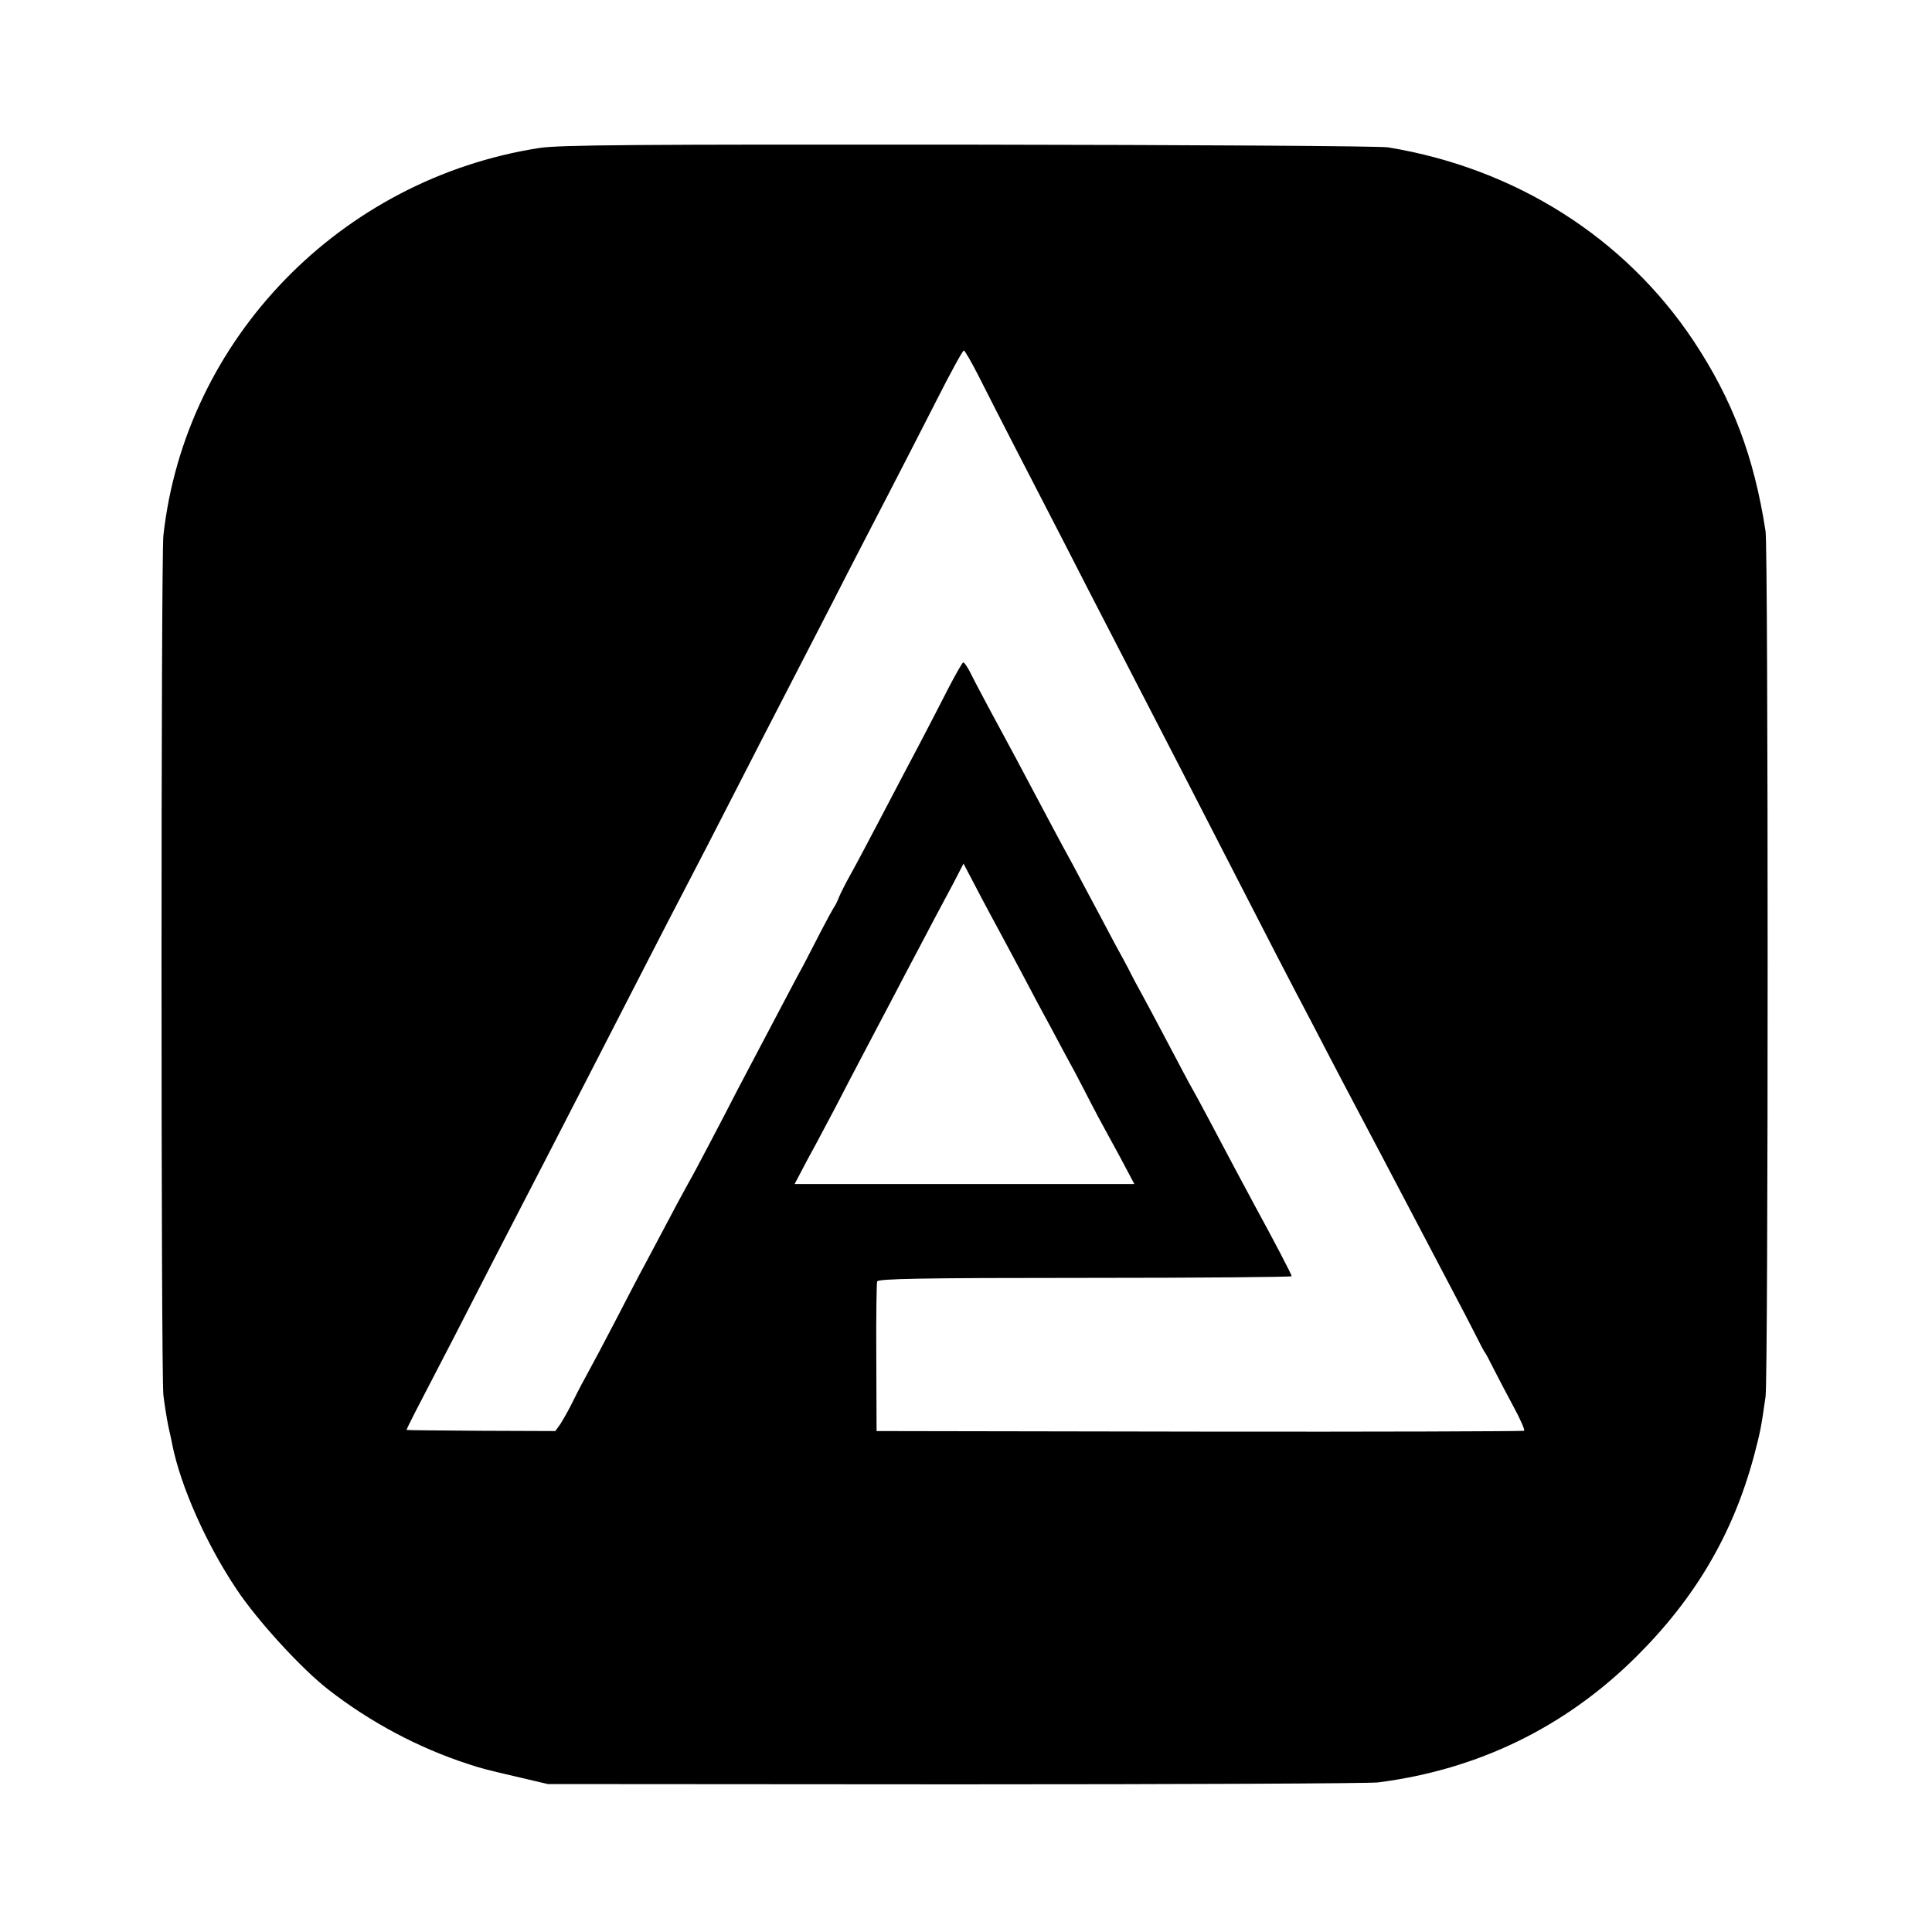
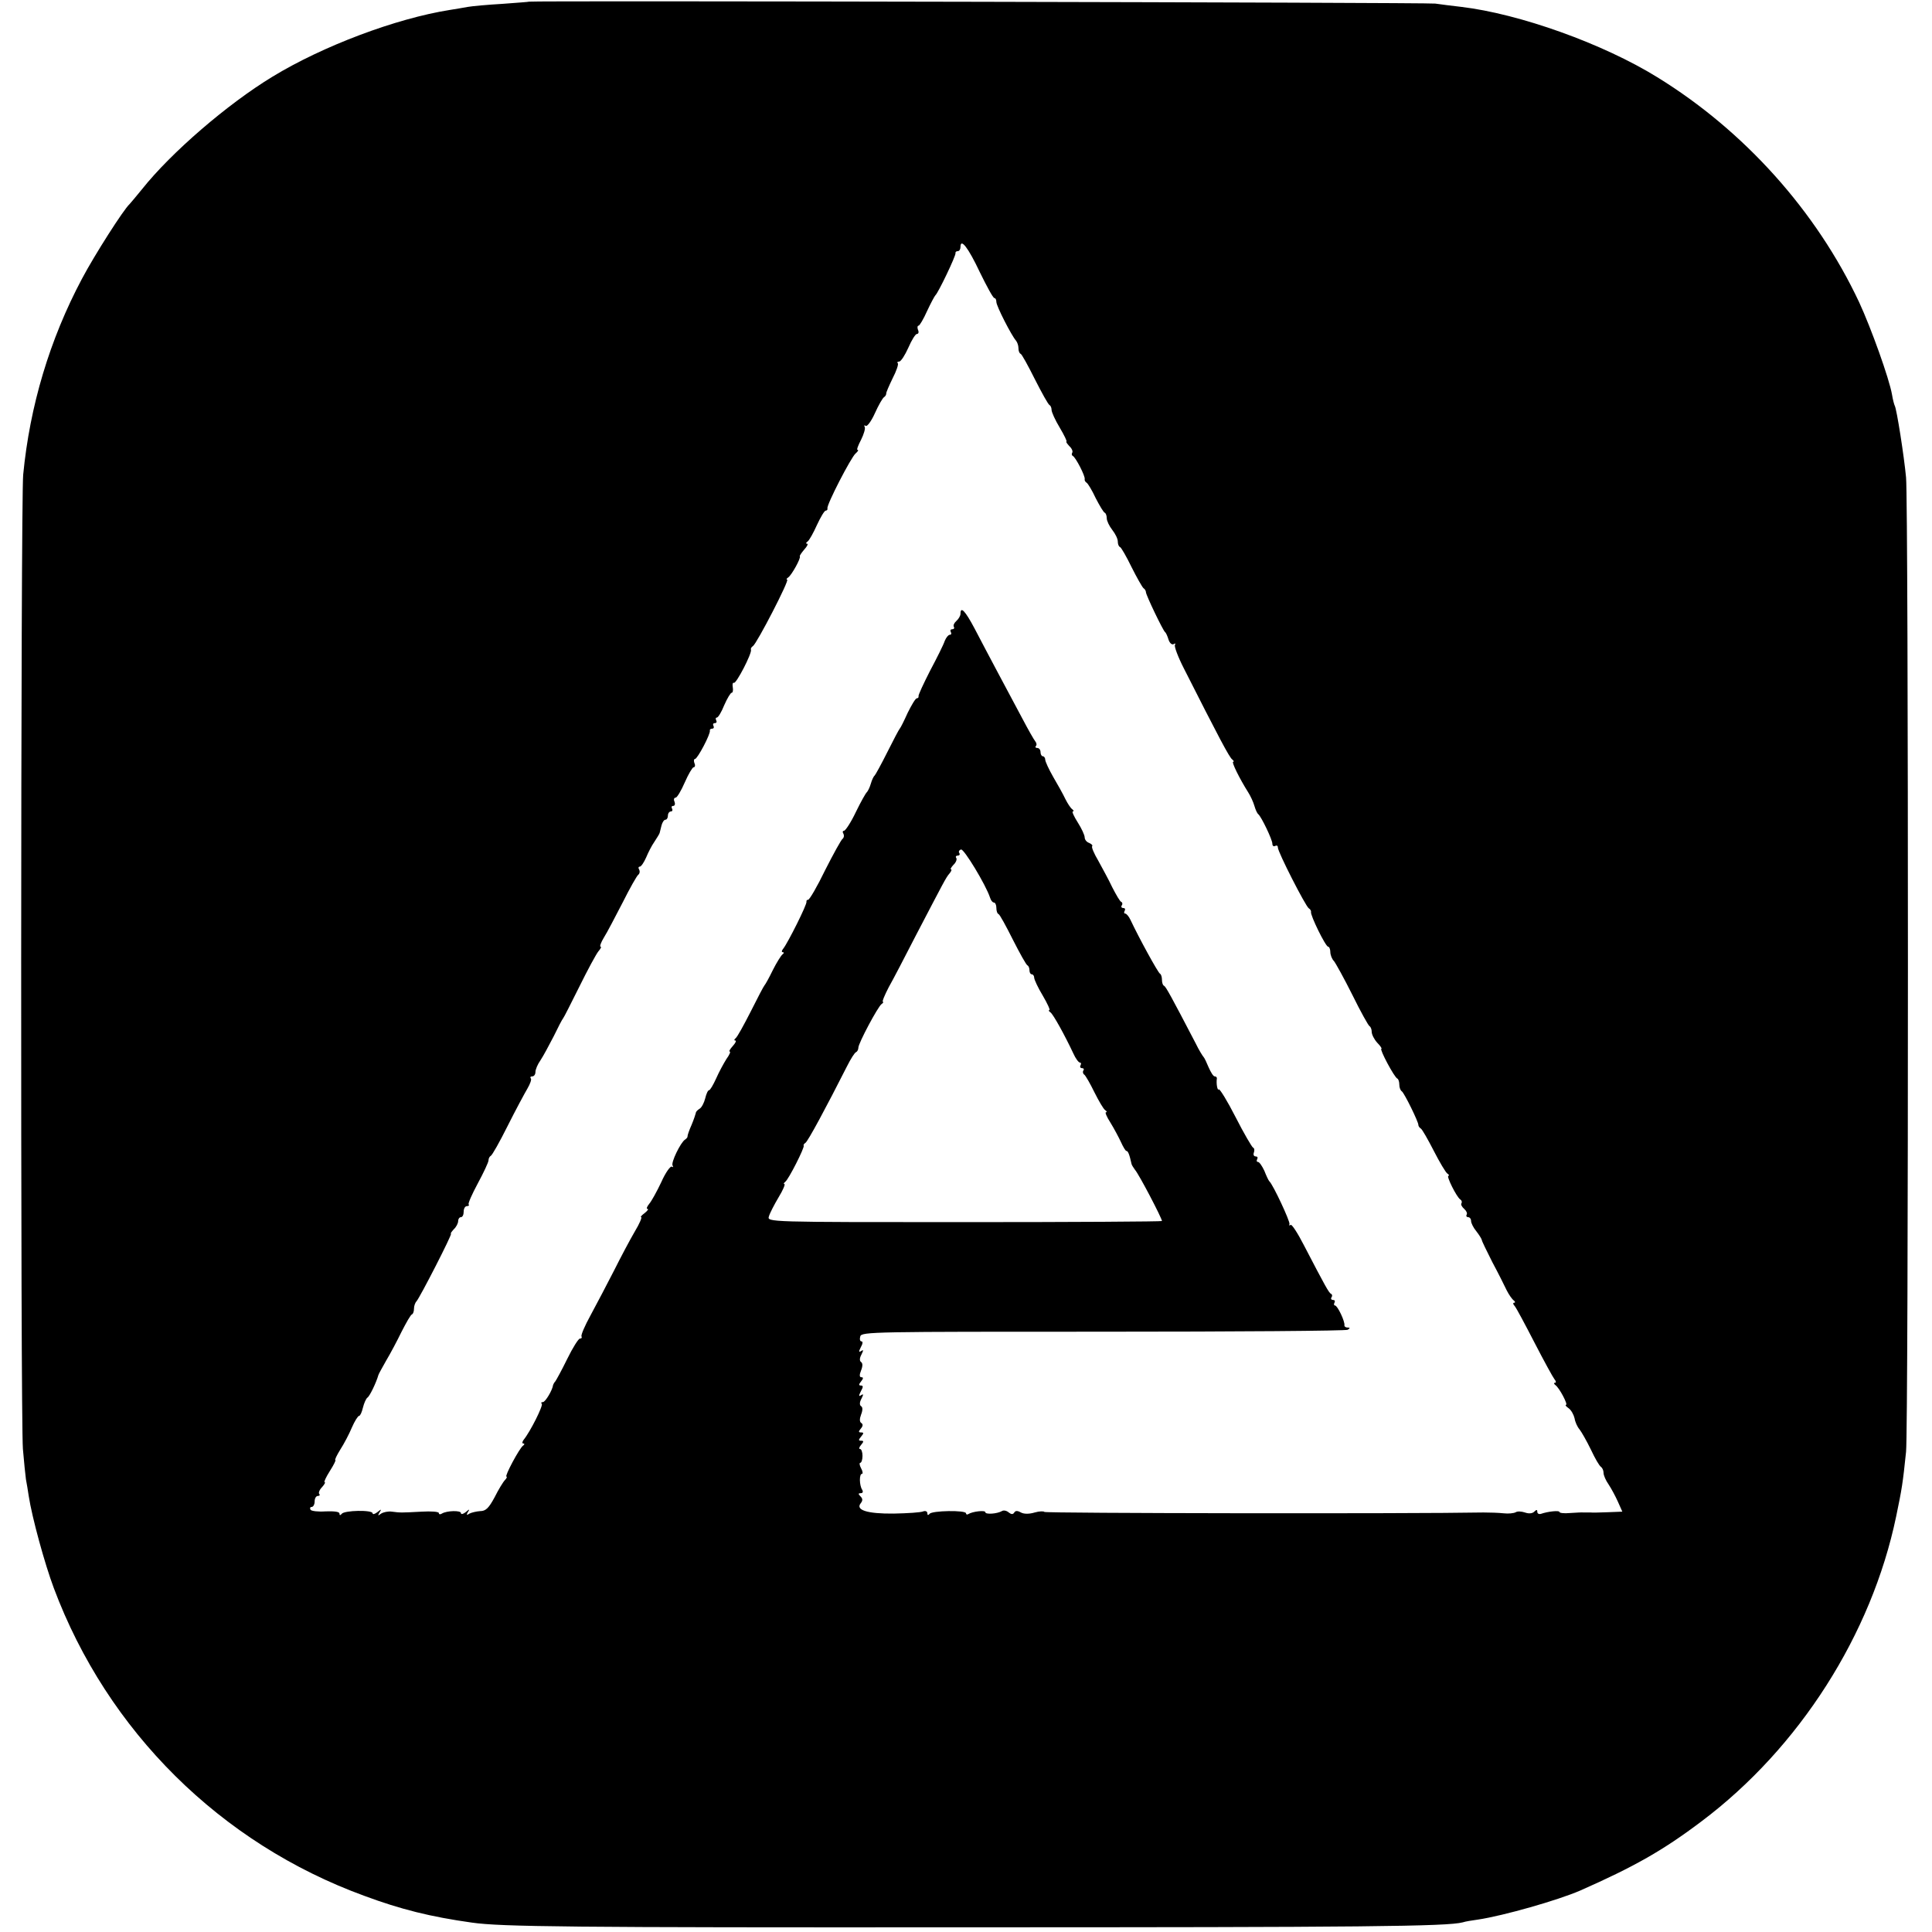
<svg xmlns="http://www.w3.org/2000/svg" version="1.0" width="700pt" height="700pt" viewBox="0 0 700 700" preserveAspectRatio="xMidYMid meet">
  <g transform="translate(0,700) scale(0.1,-0.1)" fill="#000000" stroke="none">
-     <path d="M1955 6464 c-721 -112 -1284 -692 -1363 -1404 -9 -84 -9 -3035 0 -3115 4 -33 12 -84 18 -113 7 -30 13 -59 14 -65 30 -151 123 -361 233 -525 75 -113 234 -287 333 -364 153 -119 327 -211 505 -269 49 -16 55 -18 175 -46 l115 -27 1475 -1 c811 0 1501 3 1533 7 361 46 676 199 933 453 216 214 353 447 429 730 24 92 25 97 42 215 10 71 10 3069 0 3135 -42 272 -120 477 -261 690 -249 374 -645 625 -1106 701 -25 5 -706 9 -1515 10 -1215 1 -1486 -1 -1560 -12z m1593 -831 c27 -54 83 -163 124 -243 41 -80 121 -235 178 -345 56 -110 137 -267 180 -350 198 -383 302 -585 511 -992 56 -109 125 -243 154 -298 29 -55 81 -154 115 -220 34 -66 82 -156 105 -200 23 -44 66 -125 95 -180 61 -116 157 -299 247 -470 35 -66 76 -145 91 -175 15 -30 29 -57 32 -60 3 -3 17 -30 32 -60 15 -30 48 -92 72 -137 25 -46 42 -85 38 -87 -4 -2 -534 -4 -1177 -3 l-1169 2 -1 265 c-1 146 1 271 3 277 3 10 163 13 753 13 412 0 749 3 749 6 0 6 -66 132 -130 249 -15 28 -49 91 -75 140 -81 153 -137 259 -155 290 -10 17 -49 91 -88 165 -39 74 -82 155 -96 180 -14 25 -32 59 -40 75 -8 17 -35 66 -59 110 -23 44 -69 130 -101 190 -32 61 -71 133 -86 160 -15 28 -51 95 -80 150 -29 55 -71 134 -93 175 -62 114 -146 271 -164 308 -9 17 -19 32 -23 32 -3 0 -27 -42 -53 -92 -26 -51 -73 -142 -105 -203 -32 -60 -96 -182 -142 -270 -46 -88 -96 -182 -112 -210 -15 -27 -32 -61 -38 -75 -5 -14 -14 -32 -20 -40 -5 -8 -26 -46 -46 -85 -19 -38 -48 -92 -62 -120 -25 -45 -58 -109 -238 -450 -28 -55 -75 -145 -104 -200 -29 -55 -62 -118 -75 -140 -12 -22 -44 -80 -70 -130 -26 -49 -64 -121 -85 -160 -21 -38 -70 -133 -110 -210 -40 -77 -84 -160 -98 -185 -14 -25 -39 -72 -55 -105 -16 -33 -38 -71 -47 -85 l-18 -25 -268 1 c-148 1 -270 2 -271 3 -1 0 13 29 31 64 18 34 81 157 141 272 105 205 177 345 335 650 95 184 235 457 365 710 54 105 121 235 150 290 29 55 103 199 165 320 62 121 143 279 180 350 37 72 119 231 183 355 63 124 152 295 196 380 44 85 122 237 173 337 51 101 96 183 100 183 4 0 29 -44 56 -97z m95 -2048 c38 -71 91 -170 117 -220 27 -49 69 -128 94 -175 26 -47 58 -107 72 -135 14 -27 37 -72 52 -100 15 -27 51 -94 80 -147 l52 -98 -615 0 -616 0 49 93 c28 50 72 135 100 187 27 52 75 145 107 205 32 61 77 146 100 190 23 44 68 130 100 190 32 61 72 137 90 170 18 33 40 75 49 93 l17 33 41 -78 c22 -43 72 -136 111 -208z" />
+     <path d="M1917 6994 c-1 -1 -45 -4 -97 -8 -52 -3 -108 -8 -125 -11 -16 -3 -46 -8 -65 -11 -196 -31 -461 -131 -643 -242 -163 -99 -367 -275 -472 -407 -22 -27 -43 -52 -46 -55 -21 -19 -126 -183 -172 -270 -117 -220 -189 -461 -213 -710 -9 -95 -10 -3416 -1 -3530 4 -47 9 -96 11 -110 3 -14 7 -41 10 -60 12 -78 58 -246 91 -334 194 -518 604 -925 1125 -1115 132 -49 240 -76 390 -97 105 -15 352 -18 1790 -17 1441 0 1743 3 1800 18 8 3 33 7 55 10 93 14 289 70 370 105 197 87 301 146 440 251 354 266 616 677 705 1104 21 101 24 119 36 235 9 85 9 3432 0 3530 -7 76 -34 249 -41 260 -2 4 -7 22 -10 41 -10 57 -75 239 -119 334 -155 330 -416 621 -731 815 -197 122 -500 230 -710 255 -33 4 -76 9 -95 12 -29 4 -3278 11 -3283 7z m1633 -980 c25 -51 48 -94 53 -94 4 0 7 -6 7 -14 0 -15 55 -122 71 -140 5 -6 9 -18 9 -27 0 -10 3 -19 8 -21 4 -1 27 -43 52 -93 25 -49 48 -91 53 -93 4 -2 7 -10 7 -17 0 -8 13 -37 30 -65 16 -27 27 -50 24 -50 -3 0 2 -7 10 -16 9 -8 14 -19 11 -24 -3 -5 -2 -10 2 -12 10 -4 46 -74 43 -84 -1 -4 2 -10 7 -13 5 -3 20 -28 33 -56 14 -27 28 -51 33 -53 4 -2 7 -11 7 -20 0 -9 9 -28 20 -42 11 -14 20 -32 20 -42 0 -9 3 -18 8 -20 4 -1 23 -34 42 -73 19 -38 39 -73 43 -76 5 -3 9 -10 9 -15 1 -12 61 -137 69 -144 4 -3 9 -15 13 -28 4 -12 12 -19 18 -16 6 4 8 3 5 -3 -3 -5 11 -43 32 -84 126 -249 166 -325 176 -331 5 -4 7 -8 3 -8 -7 0 23 -61 54 -110 9 -14 19 -36 23 -50 4 -14 10 -27 14 -30 11 -9 51 -92 51 -107 0 -8 5 -11 10 -8 6 3 10 1 10 -6 0 -16 100 -212 112 -220 5 -3 9 -9 8 -13 -3 -12 53 -126 62 -126 4 0 8 -9 8 -19 0 -11 6 -26 13 -33 6 -7 37 -63 67 -123 30 -61 58 -111 62 -113 4 -2 8 -11 8 -21 0 -9 9 -27 20 -39 12 -12 18 -22 15 -22 -8 0 47 -104 58 -108 4 -2 7 -12 7 -22 0 -10 4 -21 9 -24 9 -6 61 -112 60 -122 0 -4 4 -10 9 -13 5 -3 26 -40 47 -81 21 -41 43 -78 49 -82 6 -4 8 -8 4 -8 -9 0 30 -78 43 -86 5 -3 7 -9 4 -14 -3 -4 2 -13 10 -20 8 -7 12 -16 9 -21 -3 -5 0 -9 5 -9 6 0 11 -6 11 -14 0 -7 8 -24 19 -37 10 -13 19 -27 20 -32 0 -4 18 -40 38 -80 21 -39 44 -85 52 -102 8 -16 20 -33 26 -37 5 -4 6 -8 1 -8 -5 0 -4 -6 2 -12 6 -7 38 -67 72 -133 34 -66 67 -126 72 -132 6 -7 7 -13 2 -13 -5 0 -4 -4 1 -8 15 -10 47 -72 39 -72 -4 0 0 -6 9 -12 10 -7 19 -24 22 -37 2 -13 10 -31 18 -40 7 -9 26 -42 41 -73 15 -32 31 -60 37 -63 5 -4 9 -13 9 -22 0 -8 8 -27 18 -41 10 -15 25 -43 34 -63 l16 -36 -51 -2 c-29 -1 -58 -2 -64 -1 -7 0 -19 0 -25 0 -7 1 -30 -1 -50 -2 -21 -2 -38 0 -38 4 0 6 -41 2 -67 -7 -7 -2 -13 1 -13 7 0 9 -3 9 -11 1 -7 -7 -20 -8 -34 -3 -12 4 -27 5 -33 1 -7 -4 -27 -6 -44 -4 -18 2 -51 3 -73 3 -263 -5 -1588 -3 -1591 2 -2 3 -18 3 -35 -2 -20 -6 -39 -6 -50 0 -12 7 -20 7 -24 0 -5 -8 -11 -7 -20 0 -8 7 -19 9 -25 5 -17 -10 -60 -13 -60 -4 0 8 -46 3 -62 -7 -4 -3 -8 -1 -8 3 0 12 -124 10 -132 -2 -5 -6 -8 -5 -8 2 0 7 -7 10 -15 7 -9 -4 -56 -7 -107 -8 -96 -1 -140 13 -119 38 7 9 7 16 -1 24 -9 9 -9 12 1 12 7 0 9 5 5 12 -11 17 -11 58 -1 58 4 0 3 9 -3 20 -6 11 -7 20 -3 20 4 0 8 11 8 25 0 14 -4 25 -9 25 -5 0 -3 7 4 15 10 12 10 15 0 15 -10 0 -10 3 0 15 10 12 10 15 0 15 -10 0 -10 3 -1 14 8 9 8 16 2 20 -7 4 -7 15 -1 31 6 15 6 27 0 30 -6 4 -6 14 1 27 8 16 8 19 -1 13 -9 -6 -9 -2 -1 14 9 16 9 21 0 21 -8 0 -8 4 1 15 8 10 9 15 1 15 -7 0 -8 8 -1 25 6 15 6 26 0 30 -6 4 -6 14 1 27 8 16 8 19 -1 13 -9 -6 -9 -2 -1 14 7 12 8 21 2 21 -5 0 -7 8 -4 18 4 17 50 17 879 17 482 0 881 3 887 7 9 6 9 8 0 8 -7 0 -12 3 -12 8 3 13 -25 72 -34 72 -4 0 -5 5 -2 10 3 6 1 10 -5 10 -6 0 -9 4 -6 9 4 5 3 11 -1 13 -8 3 -22 29 -98 175 -23 45 -45 79 -49 75 -4 -4 -6 -2 -4 3 3 9 -60 144 -73 155 -3 3 -11 20 -18 38 -8 17 -18 32 -23 32 -5 0 -6 5 -3 10 3 6 1 10 -5 10 -7 0 -10 6 -7 14 3 8 2 16 -3 18 -4 2 -33 51 -63 110 -30 59 -58 104 -61 101 -5 -6 -10 21 -7 40 0 4 -3 7 -8 7 -5 0 -14 15 -22 33 -7 17 -15 34 -18 37 -3 3 -17 25 -29 50 -89 171 -108 205 -114 208 -5 2 -8 12 -8 22 0 10 -3 20 -7 22 -7 3 -77 131 -107 195 -6 13 -15 23 -19 23 -5 0 -5 5 -2 10 3 6 1 10 -5 10 -6 0 -9 4 -6 9 4 5 3 11 -1 13 -5 1 -19 26 -33 53 -13 28 -37 71 -51 97 -15 25 -25 49 -22 52 3 3 -2 8 -11 12 -9 3 -16 12 -16 20 0 8 -11 32 -25 54 -14 22 -22 40 -18 40 5 0 3 4 -2 8 -6 4 -17 21 -25 37 -8 17 -28 53 -44 80 -16 28 -29 56 -29 63 0 6 -4 12 -9 12 -4 0 -8 7 -8 15 0 8 -5 15 -12 15 -6 0 -8 3 -5 7 4 3 3 11 -2 17 -5 6 -26 43 -46 81 -21 39 -60 113 -88 165 -28 52 -66 125 -86 163 -34 64 -51 82 -51 53 0 -7 -7 -19 -15 -26 -8 -7 -12 -16 -9 -21 3 -5 0 -9 -6 -9 -6 0 -8 -4 -5 -10 3 -5 2 -10 -4 -10 -5 0 -13 -10 -18 -22 -4 -13 -28 -61 -53 -108 -24 -47 -43 -88 -42 -92 1 -5 -2 -8 -6 -8 -5 0 -19 -24 -33 -52 -13 -29 -26 -55 -29 -58 -3 -3 -23 -41 -45 -85 -22 -44 -43 -82 -46 -85 -4 -3 -10 -16 -14 -30 -4 -14 -11 -27 -14 -30 -4 -3 -22 -35 -40 -72 -18 -38 -38 -68 -43 -68 -5 0 -6 -5 -2 -11 3 -6 2 -14 -3 -18 -5 -3 -33 -54 -63 -113 -29 -60 -57 -108 -62 -108 -4 0 -7 -3 -6 -7 3 -9 -68 -150 -84 -170 -6 -7 -7 -13 -2 -13 5 0 5 -4 -1 -8 -5 -4 -21 -29 -35 -57 -13 -27 -27 -52 -30 -55 -3 -3 -25 -45 -50 -95 -25 -49 -49 -93 -55 -97 -5 -4 -6 -8 -1 -8 5 0 1 -9 -9 -20 -10 -11 -15 -20 -11 -20 4 0 -1 -12 -12 -27 -10 -16 -27 -47 -37 -70 -11 -24 -22 -43 -26 -43 -4 0 -10 -13 -14 -30 -4 -16 -13 -33 -20 -37 -8 -5 -14 -11 -14 -16 -1 -4 -7 -23 -15 -42 -9 -20 -15 -38 -15 -42 1 -3 -4 -9 -9 -12 -16 -10 -52 -84 -45 -94 3 -6 2 -7 -3 -4 -5 3 -23 -22 -38 -56 -16 -34 -36 -70 -44 -79 -8 -10 -11 -18 -6 -18 5 0 0 -7 -10 -15 -11 -8 -17 -15 -13 -15 4 0 -6 -24 -23 -52 -17 -29 -51 -93 -76 -143 -25 -49 -63 -121 -84 -160 -21 -38 -36 -73 -33 -77 2 -5 0 -8 -6 -8 -5 0 -26 -33 -46 -74 -20 -41 -40 -77 -43 -81 -4 -4 -7 -10 -8 -13 -2 -18 -28 -62 -37 -62 -6 0 -8 -3 -4 -6 6 -6 -42 -102 -66 -131 -5 -7 -6 -13 -1 -13 5 0 5 -4 -1 -8 -13 -9 -68 -112 -60 -112 3 0 1 -6 -5 -12 -7 -7 -24 -35 -38 -63 -21 -39 -32 -50 -52 -50 -14 -1 -31 -5 -39 -9 -10 -7 -12 -5 -6 5 8 12 6 12 -8 0 -9 -7 -17 -9 -17 -3 0 10 -51 9 -69 -2 -6 -4 -11 -3 -11 2 0 5 -28 7 -62 5 -76 -4 -77 -4 -108 0 -14 2 -31 -2 -39 -7 -12 -9 -13 -8 -6 4 8 13 7 13 -8 1 -9 -7 -17 -9 -17 -4 0 13 -103 11 -112 -2 -5 -6 -8 -6 -8 1 0 7 -19 9 -50 8 -27 -2 -52 1 -55 6 -3 6 -1 10 4 10 6 0 11 9 11 20 0 11 5 20 12 20 6 0 8 3 5 7 -4 3 0 15 10 25 9 10 13 18 9 18 -3 0 5 18 19 40 14 22 23 40 20 40 -3 0 5 17 18 38 13 20 32 56 42 80 10 23 22 42 26 42 4 0 10 13 14 30 4 16 11 32 16 36 8 4 32 54 40 82 1 4 14 27 28 52 15 25 40 72 56 105 17 33 33 62 38 63 4 2 7 11 7 21 0 9 4 21 9 26 13 15 131 245 125 245 -3 0 2 7 10 16 9 8 16 22 16 30 0 8 5 14 10 14 6 0 10 9 10 20 0 11 5 20 12 20 6 0 9 3 6 6 -3 3 12 37 33 76 21 39 39 77 39 84 0 7 4 14 8 16 5 2 32 50 61 108 29 58 62 119 72 136 10 17 16 34 12 37 -3 4 -1 7 5 7 7 0 12 7 12 16 0 9 8 28 18 42 10 15 31 54 48 87 16 33 31 62 34 65 3 3 29 55 59 115 30 61 61 118 69 128 8 9 12 17 8 17 -4 0 1 15 12 33 11 17 41 75 68 127 26 52 52 98 57 101 5 4 6 12 3 18 -4 6 -3 11 2 11 5 0 15 15 23 33 7 17 20 43 30 57 9 14 18 28 19 32 1 4 4 17 7 28 3 11 9 20 14 20 5 0 9 7 9 15 0 8 5 15 11 15 5 0 7 5 4 10 -3 6 -2 10 4 10 6 0 8 7 5 15 -4 8 -2 15 4 15 5 0 20 25 33 55 13 30 28 55 32 55 5 0 7 7 3 15 -3 8 -2 15 2 15 9 0 57 91 54 103 -1 4 3 7 9 7 5 0 7 5 4 10 -3 6 -1 10 5 10 6 0 8 5 5 10 -3 6 -2 10 2 10 5 0 17 20 27 45 11 25 23 45 27 45 4 0 6 9 4 20 -2 11 0 18 4 16 8 -5 66 107 62 120 -2 4 2 10 7 13 14 9 134 241 124 241 -4 0 -2 4 4 8 12 8 46 69 42 76 -2 2 6 13 16 25 11 12 15 21 10 21 -5 0 -4 4 2 8 6 4 21 31 34 60 13 28 27 52 32 52 4 0 7 3 6 8 -4 12 86 186 102 199 8 7 12 13 7 13 -4 0 2 16 13 37 10 20 16 41 13 46 -3 6 -2 7 4 4 5 -3 20 17 33 46 13 29 28 55 33 58 5 3 8 9 8 13 -1 3 10 28 23 55 14 27 22 51 19 55 -4 3 -1 6 5 6 6 0 21 23 33 50 12 28 26 50 31 50 6 0 8 7 4 15 -3 8 -2 15 2 15 4 0 18 24 31 53 13 28 27 54 30 57 10 8 75 144 73 153 -1 4 3 7 8 7 6 0 10 7 10 15 0 34 28 -2 70 -91z m37 -2266 c3 -10 9 -18 14 -18 5 0 9 -9 9 -19 0 -11 3 -21 8 -23 4 -1 27 -43 52 -93 25 -49 48 -91 53 -93 4 -2 7 -10 7 -18 0 -8 4 -14 8 -14 5 0 9 -6 9 -12 0 -7 14 -37 31 -65 17 -29 28 -53 24 -53 -4 0 -2 -4 4 -8 10 -7 51 -81 83 -149 8 -18 19 -33 24 -33 4 0 5 -4 2 -10 -3 -5 -1 -10 5 -10 6 0 9 -4 5 -9 -3 -5 -1 -12 4 -15 4 -3 21 -32 36 -63 16 -32 33 -61 39 -65 6 -4 8 -8 3 -8 -4 0 3 -17 16 -37 13 -21 30 -53 38 -70 8 -18 17 -33 20 -33 6 0 11 -12 19 -48 1 -4 7 -13 12 -20 15 -17 98 -176 98 -186 0 -2 -322 -4 -715 -4 -715 0 -716 0 -709 21 3 11 19 42 35 69 16 26 25 48 21 48 -4 0 -2 4 3 8 12 8 71 125 67 131 -2 2 1 7 6 10 9 5 76 130 150 276 14 28 29 52 34 53 4 2 8 9 8 16 0 16 71 149 84 158 6 4 8 8 5 8 -4 0 6 24 21 53 16 28 60 113 98 187 103 197 109 210 122 225 7 8 9 15 6 15 -4 0 0 7 8 16 9 8 14 20 11 25 -4 5 -1 9 5 9 6 0 9 4 6 9 -4 5 -1 11 6 13 10 4 90 -128 105 -174z" />
  </g>
</svg>
